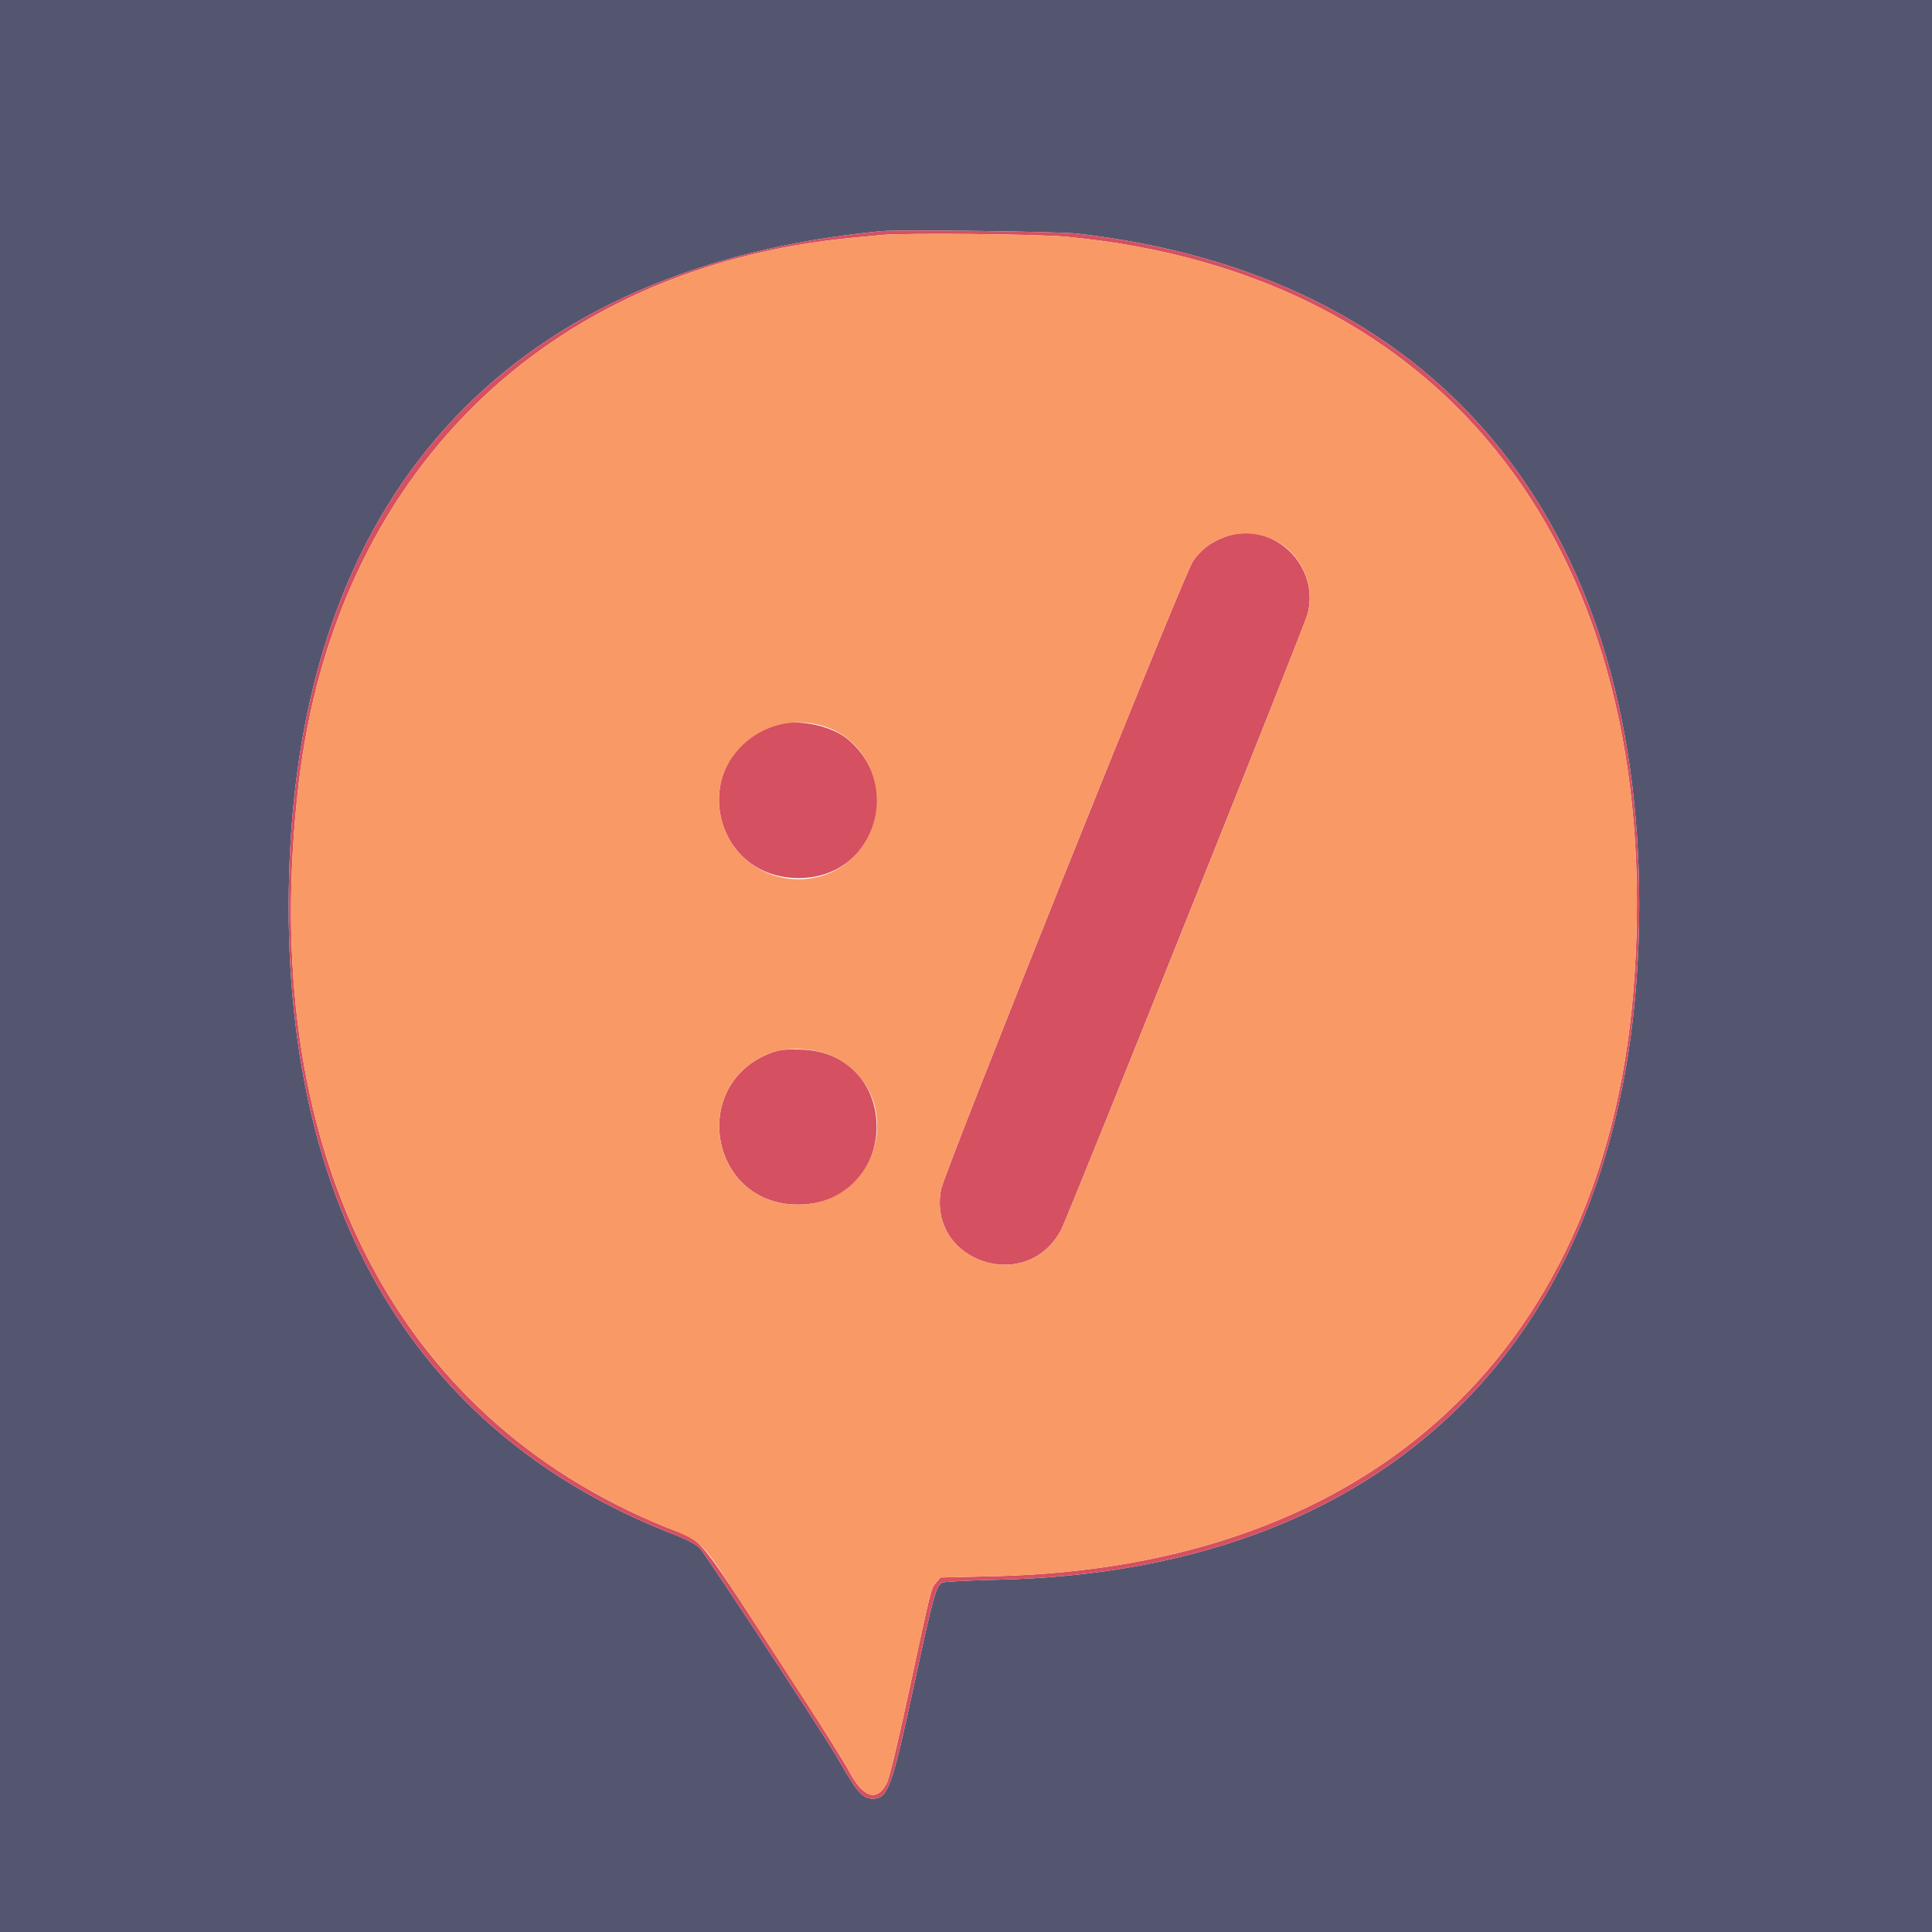
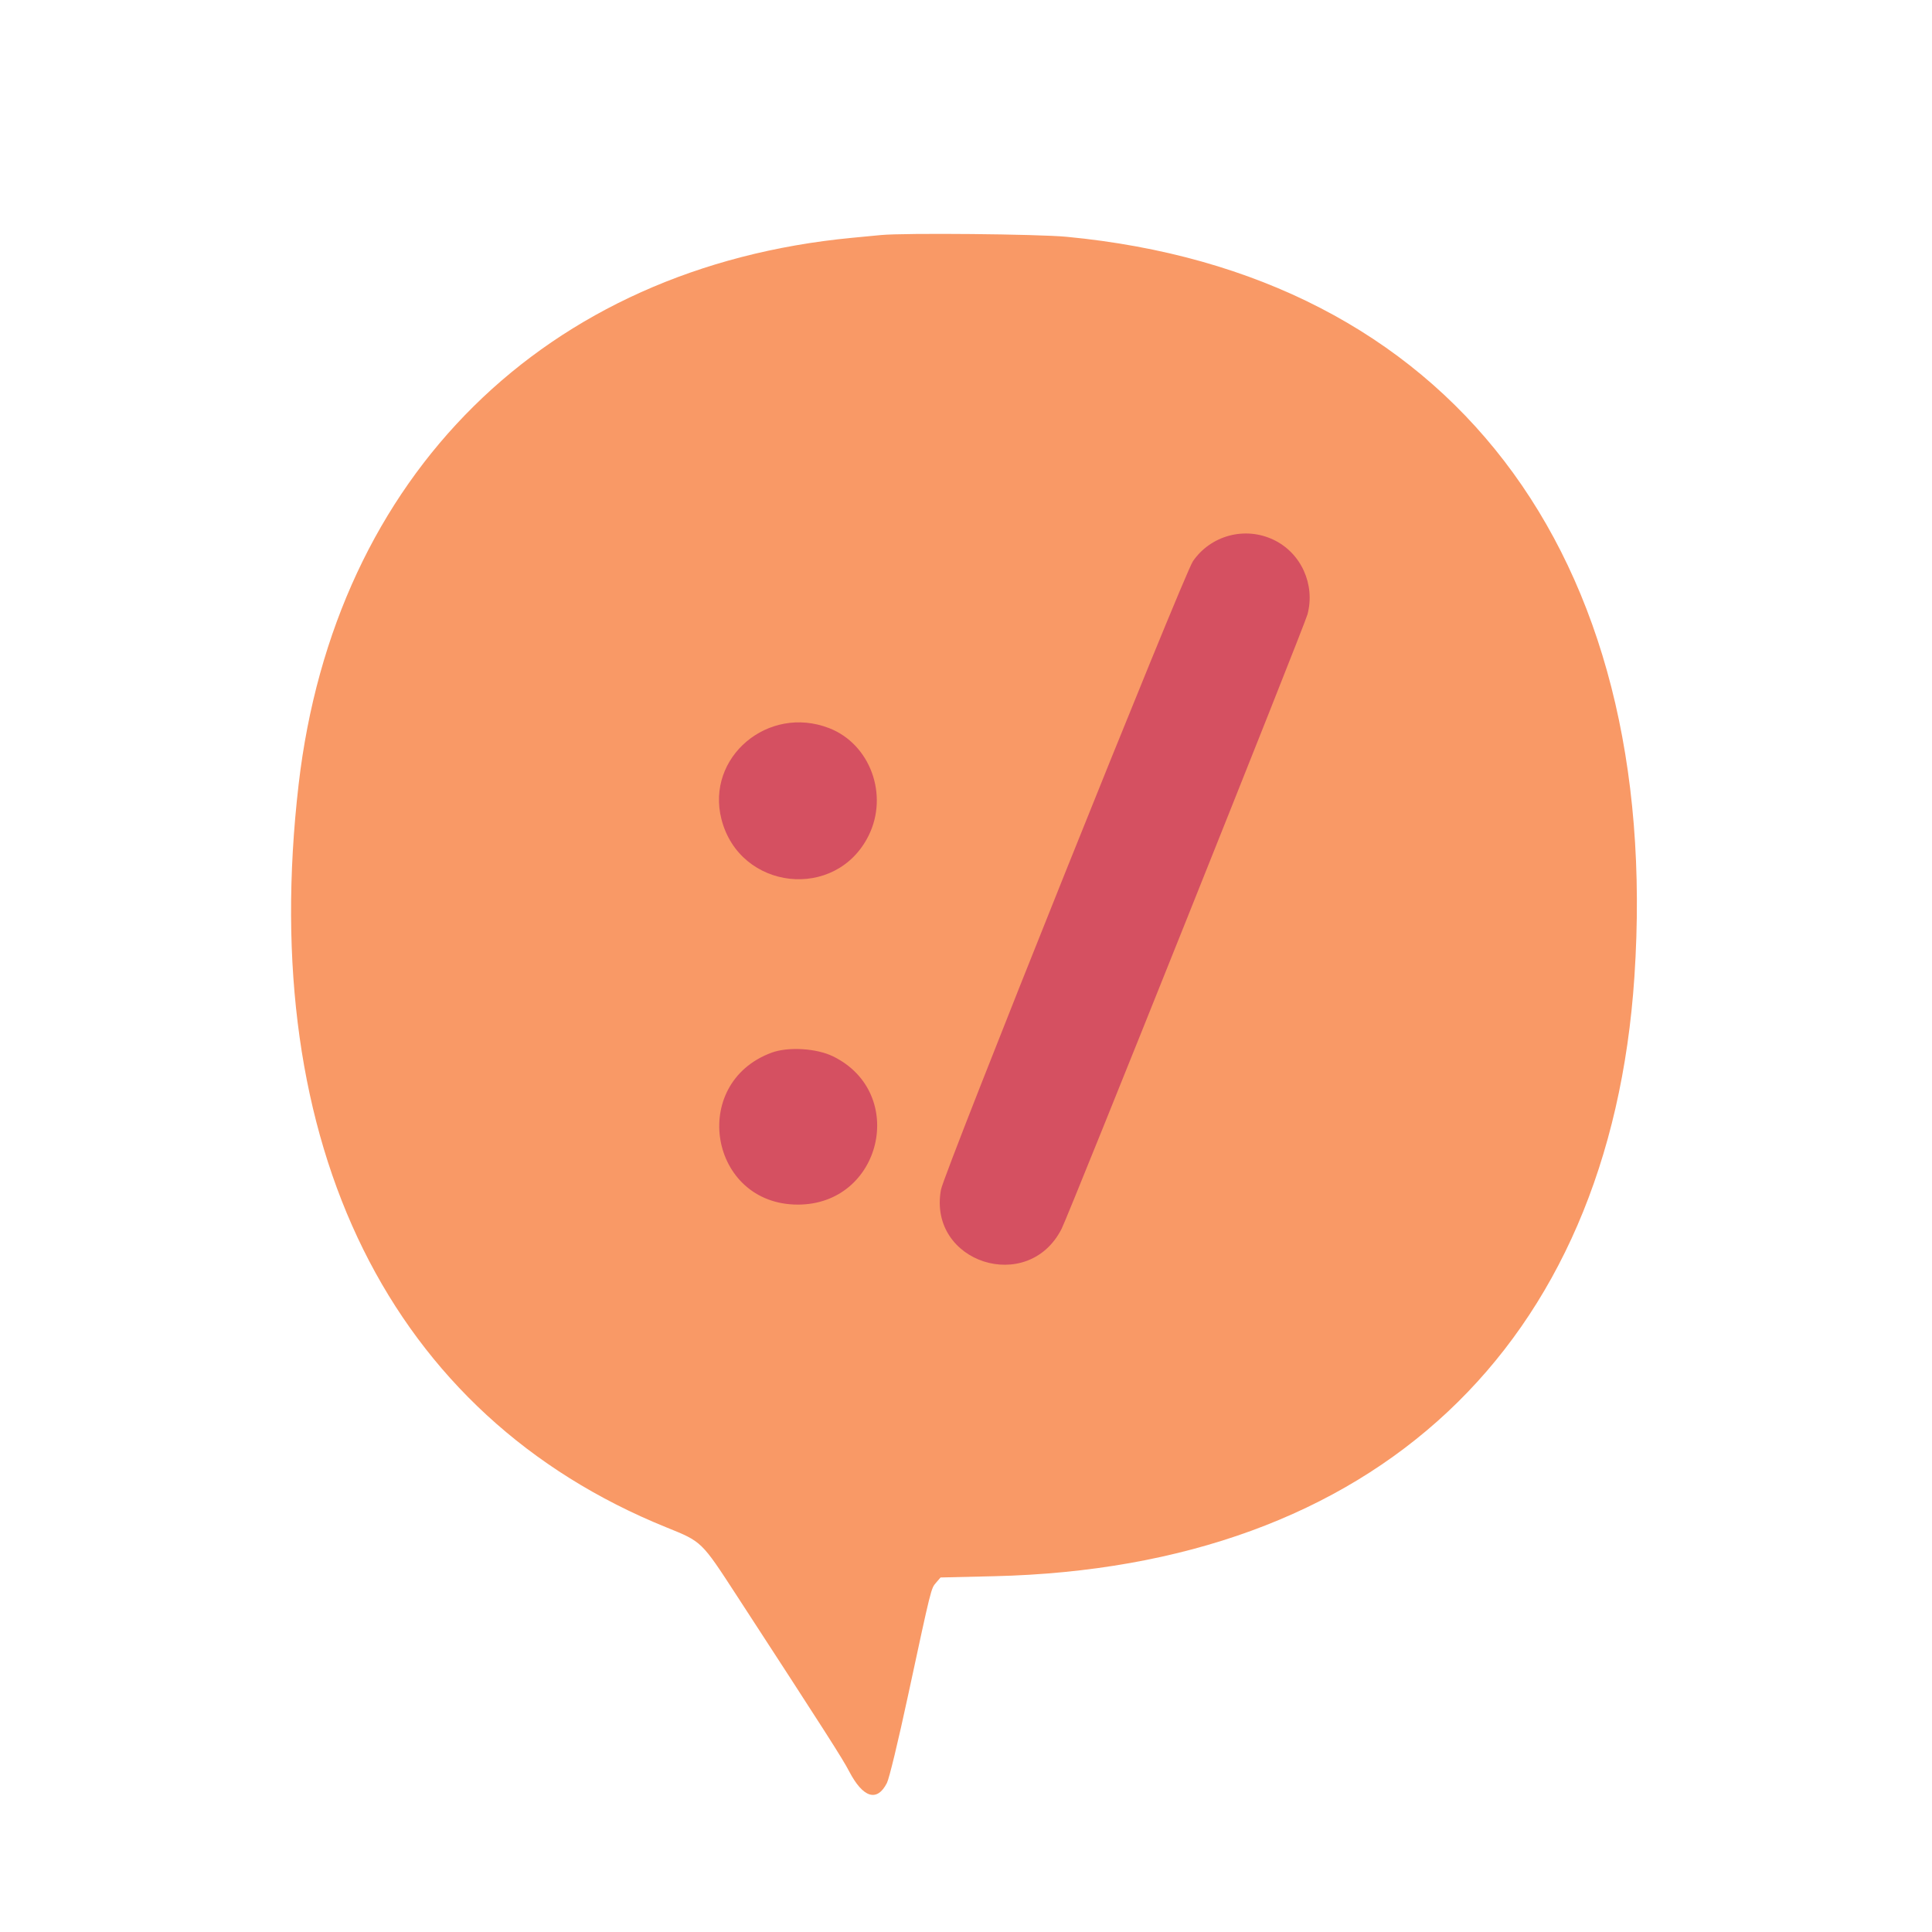
<svg xmlns="http://www.w3.org/2000/svg" id="svg" version="1.1" width="400" height="400" viewBox="0 0 400 400">
  <g id="svgg">
-     <path id="path0" d="M0.000 200.000 L 0.000 400.000 200.000 400.000 L 400.000 400.000 400.000 200.000 L 400.000 0.000 200.000 0.000 L 0.000 0.000 0.000 200.000 M223.000 48.364 C 297.171 56.821,339.412 107.285,339.381 187.400 C 339.348 273.796,290.359 325.250,206.400 327.072 C 200.570 327.199,195.487 327.465,195.104 327.663 C 193.786 328.346,193.243 330.312,189.216 348.965 C 184.643 370.150,183.824 372.400,180.693 372.400 C 178.618 372.400,177.386 371.008,173.752 364.555 C 171.322 360.242,146.136 321.821,144.927 320.583 C 144.070 319.707,142.301 318.757,139.527 317.685 C 84.754 296.515,57.048 247.805,59.986 177.850 C 63.216 100.949,106.476 55.081,182.600 47.846 C 186.117 47.512,219.252 47.936,223.000 48.364 " stroke="none" fill="#54566f" fill-rule="evenodd" />
-     <path id="path1" d="M182.600 47.846 C 106.476 55.081,63.216 100.949,59.986 177.850 C 57.048 247.805,84.754 296.515,139.527 317.685 C 142.301 318.757,144.070 319.707,144.927 320.583 C 146.136 321.821,171.322 360.242,173.752 364.555 C 177.386 371.008,178.618 372.400,180.693 372.400 C 183.824 372.400,184.643 370.150,189.216 348.965 C 193.243 330.312,193.786 328.346,195.104 327.663 C 195.487 327.465,200.570 327.199,206.400 327.072 C 290.359 325.250,339.348 273.796,339.381 187.400 C 339.412 107.285,297.171 56.821,223.000 48.364 C 219.252 47.936,186.117 47.512,182.600 47.846 M220.825 49.025 C 299.897 56.536,344.225 114.290,338.389 202.200 C 333.303 278.822,284.560 324.480,205.865 326.337 L 194.730 326.600 193.802 327.680 C 192.748 328.906,192.843 328.522,187.996 351.060 C 185.960 360.532,184.105 368.211,183.627 369.147 C 181.585 373.150,178.680 372.247,175.792 366.711 C 174.957 365.110,170.765 358.400,166.477 351.800 C 142.830 315.401,146.141 319.533,137.985 316.234 C 80.830 293.112,53.148 237.195,61.828 162.400 C 69.253 98.422,112.918 55.294,176.400 49.237 C 178.930 48.995,181.630 48.737,182.400 48.663 C 187.233 48.197,214.854 48.457,220.825 49.025 M253.720 111.121 C 250.761 112.177,248.665 113.757,246.986 116.194 C 245.078 118.966,195.471 242.700,194.812 246.333 C 192.079 261.408,212.848 268.119,219.797 254.406 C 221.382 251.278,270.038 129.687,270.700 127.200 C 273.409 117.018,263.494 107.629,253.720 111.121 M160.000 150.269 C 142.412 156.629,146.723 181.800,165.400 181.800 C 180.676 181.800,187.383 163.479,175.830 153.310 C 172.143 150.064,164.583 148.612,160.000 150.269 M159.732 217.951 C 142.553 224.319,146.907 249.400,165.192 249.400 C 186.507 249.400,187.127 217.908,165.823 217.300 C 162.637 217.209,161.370 217.344,159.732 217.951 " stroke="none" fill="#d55061" fill-rule="evenodd" />
+     <ellipse cx="200" cy="190" rx="120" ry="120" fill="#d55061" />
    <path id="path2" d="M182.400 48.663 C 181.630 48.737,178.930 48.995,176.400 49.237 C 112.918 55.294,69.253 98.422,61.828 162.400 C 53.148 237.195,80.830 293.112,137.985 316.234 C 145.345 319.211,145.185 319.056,152.510 330.314 C 171.153 358.969,174.406 364.055,175.792 366.711 C 178.680 372.247,181.585 373.150,183.627 369.147 C 184.105 368.211,185.960 360.532,187.996 351.060 C 192.843 328.522,192.748 328.906,193.802 327.680 L 194.730 326.600 205.865 326.337 C 284.560 324.480,333.303 278.822,338.389 202.200 C 344.225 114.290,299.897 56.536,220.825 49.025 C 214.854 48.457,187.233 48.197,182.400 48.663 M263.657 111.746 C 269.369 114.458,272.350 121.000,270.700 127.200 C 270.038 129.687,221.382 251.278,219.797 254.406 C 212.848 268.119,192.079 261.408,194.812 246.333 C 195.471 242.700,245.078 118.966,246.986 116.194 C 250.681 110.830,257.754 108.942,263.657 111.746 M171.659 150.751 C 180.151 154.044,184.018 164.545,179.846 172.986 C 173.122 186.591,153.137 184.372,149.367 169.602 C 146.096 156.790,159.030 145.853,171.659 150.751 M172.492 218.717 C 187.997 226.350,182.513 249.400,165.192 249.400 C 146.907 249.400,142.553 224.319,159.732 217.951 C 163.172 216.676,169.065 217.030,172.492 218.717 " stroke="none" fill="#f99966" fill-rule="evenodd" />
  </g>
</svg>
